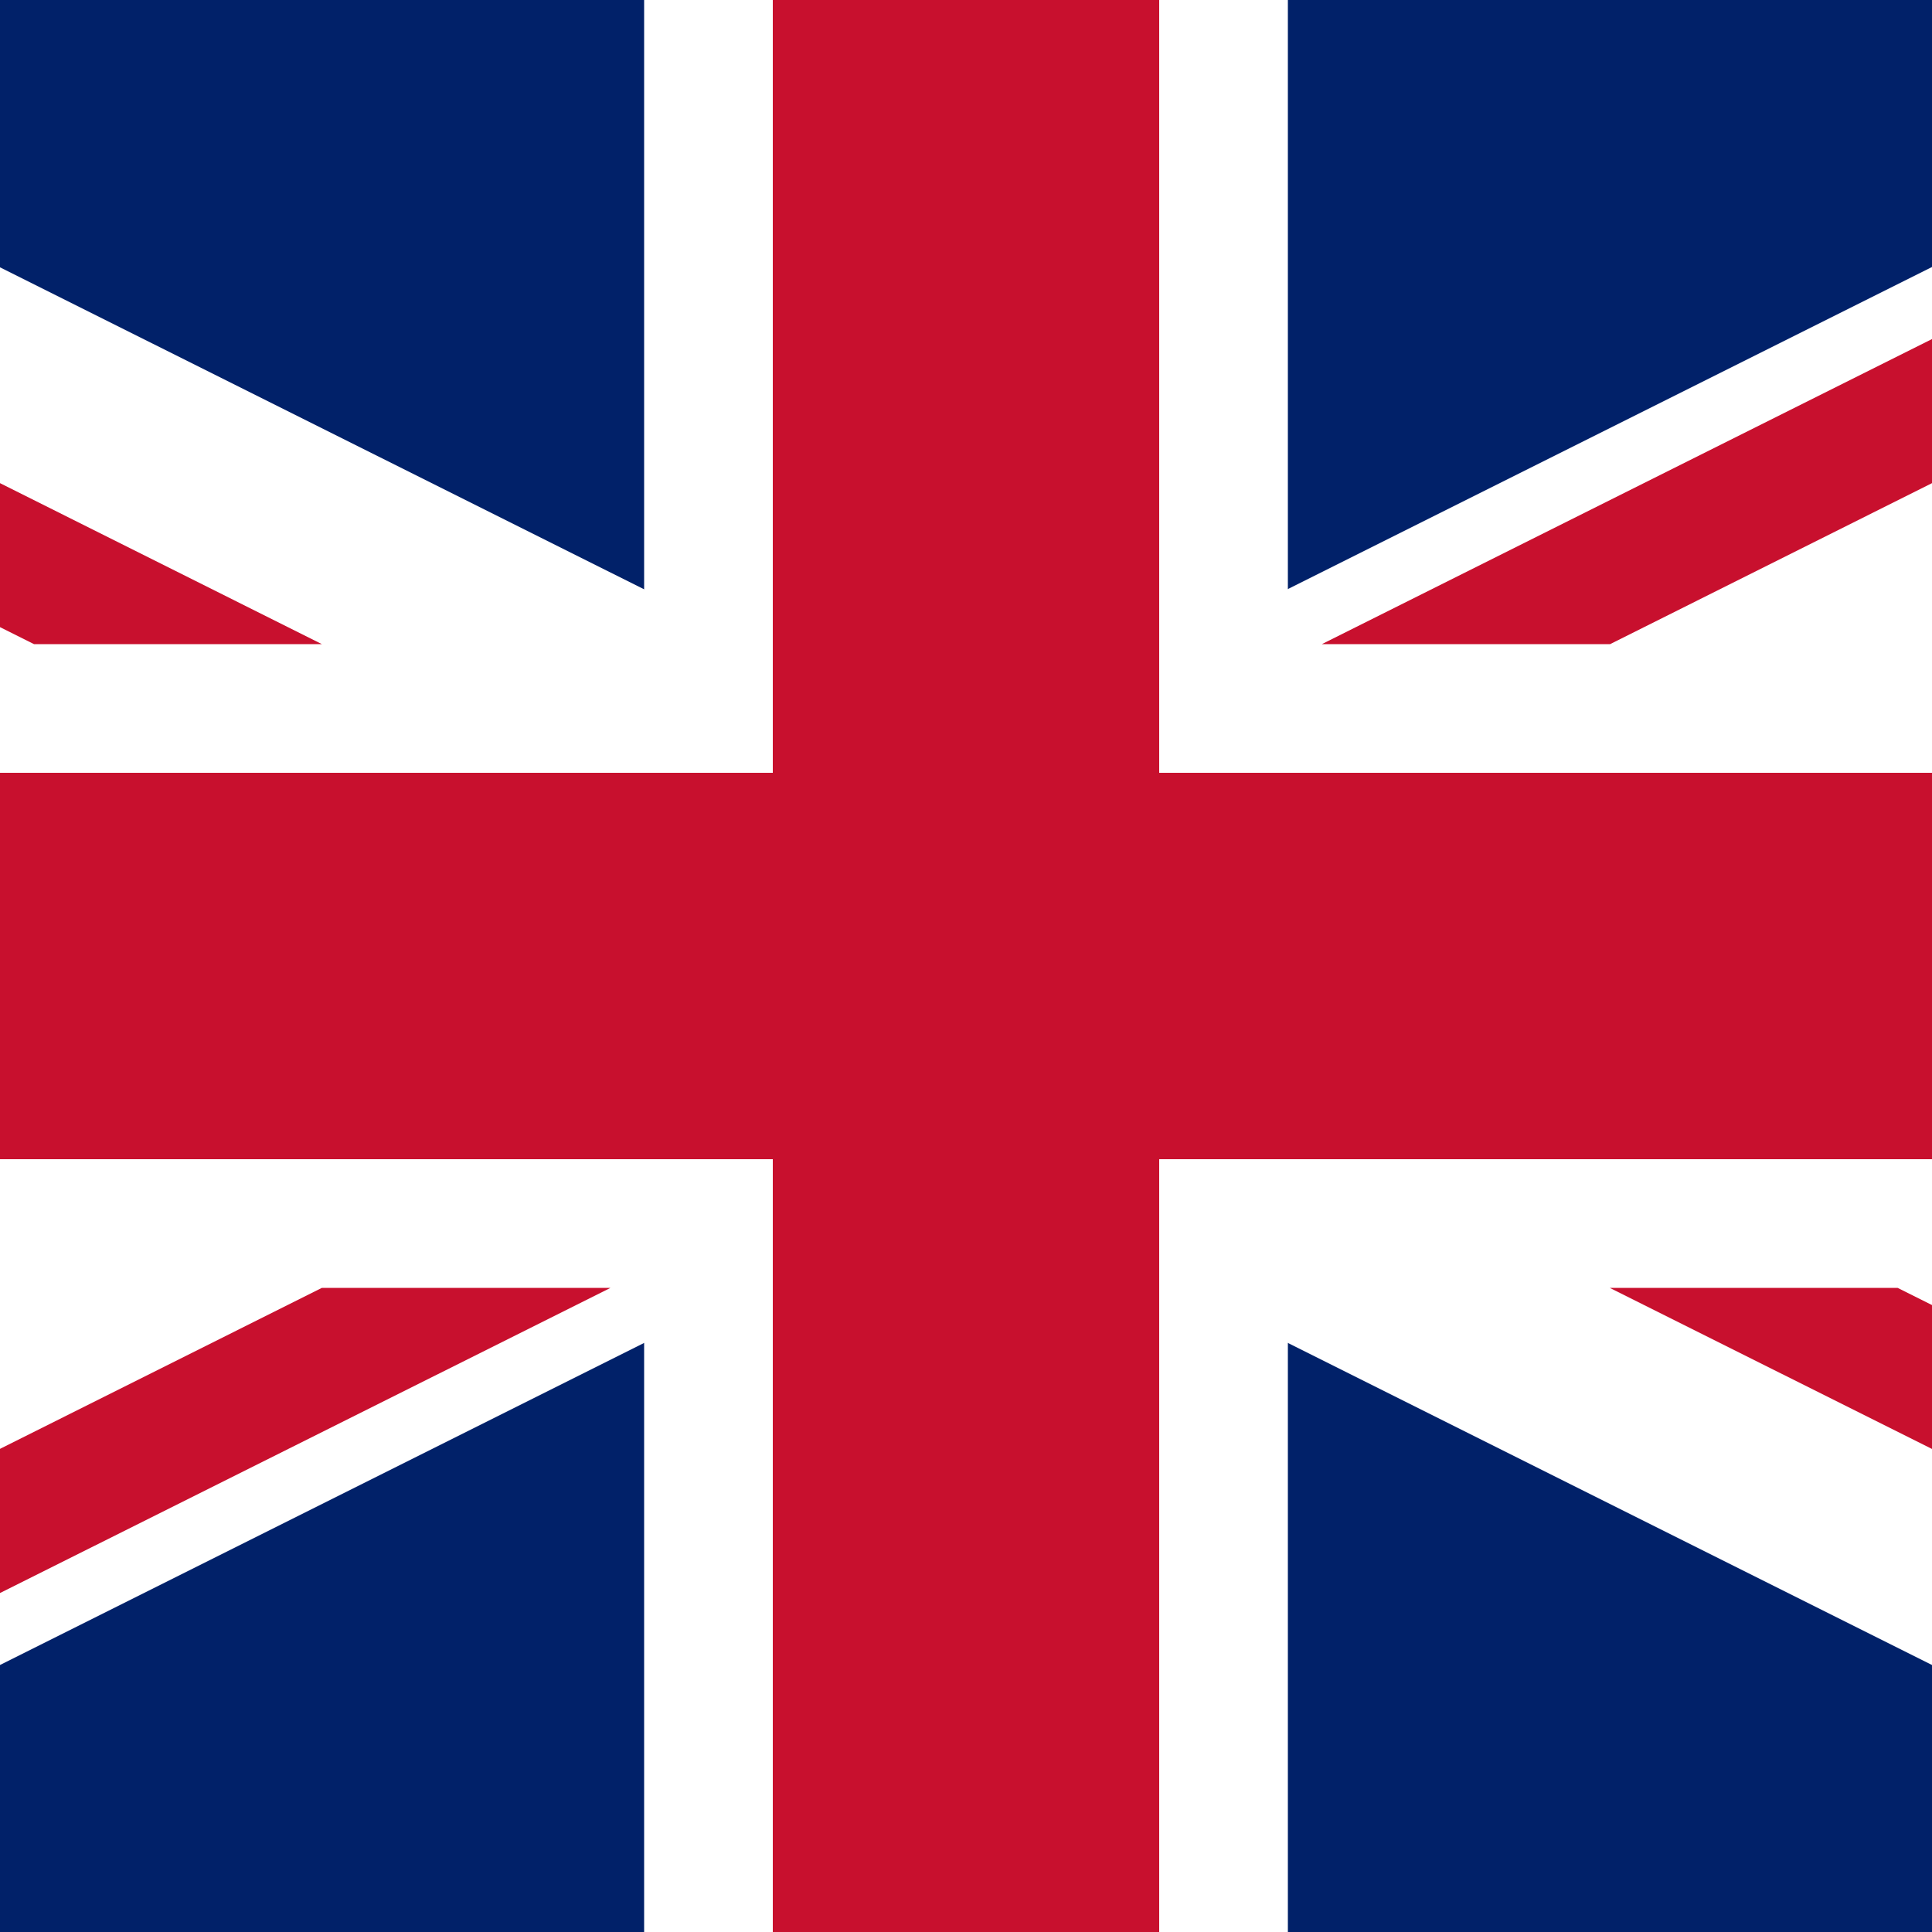
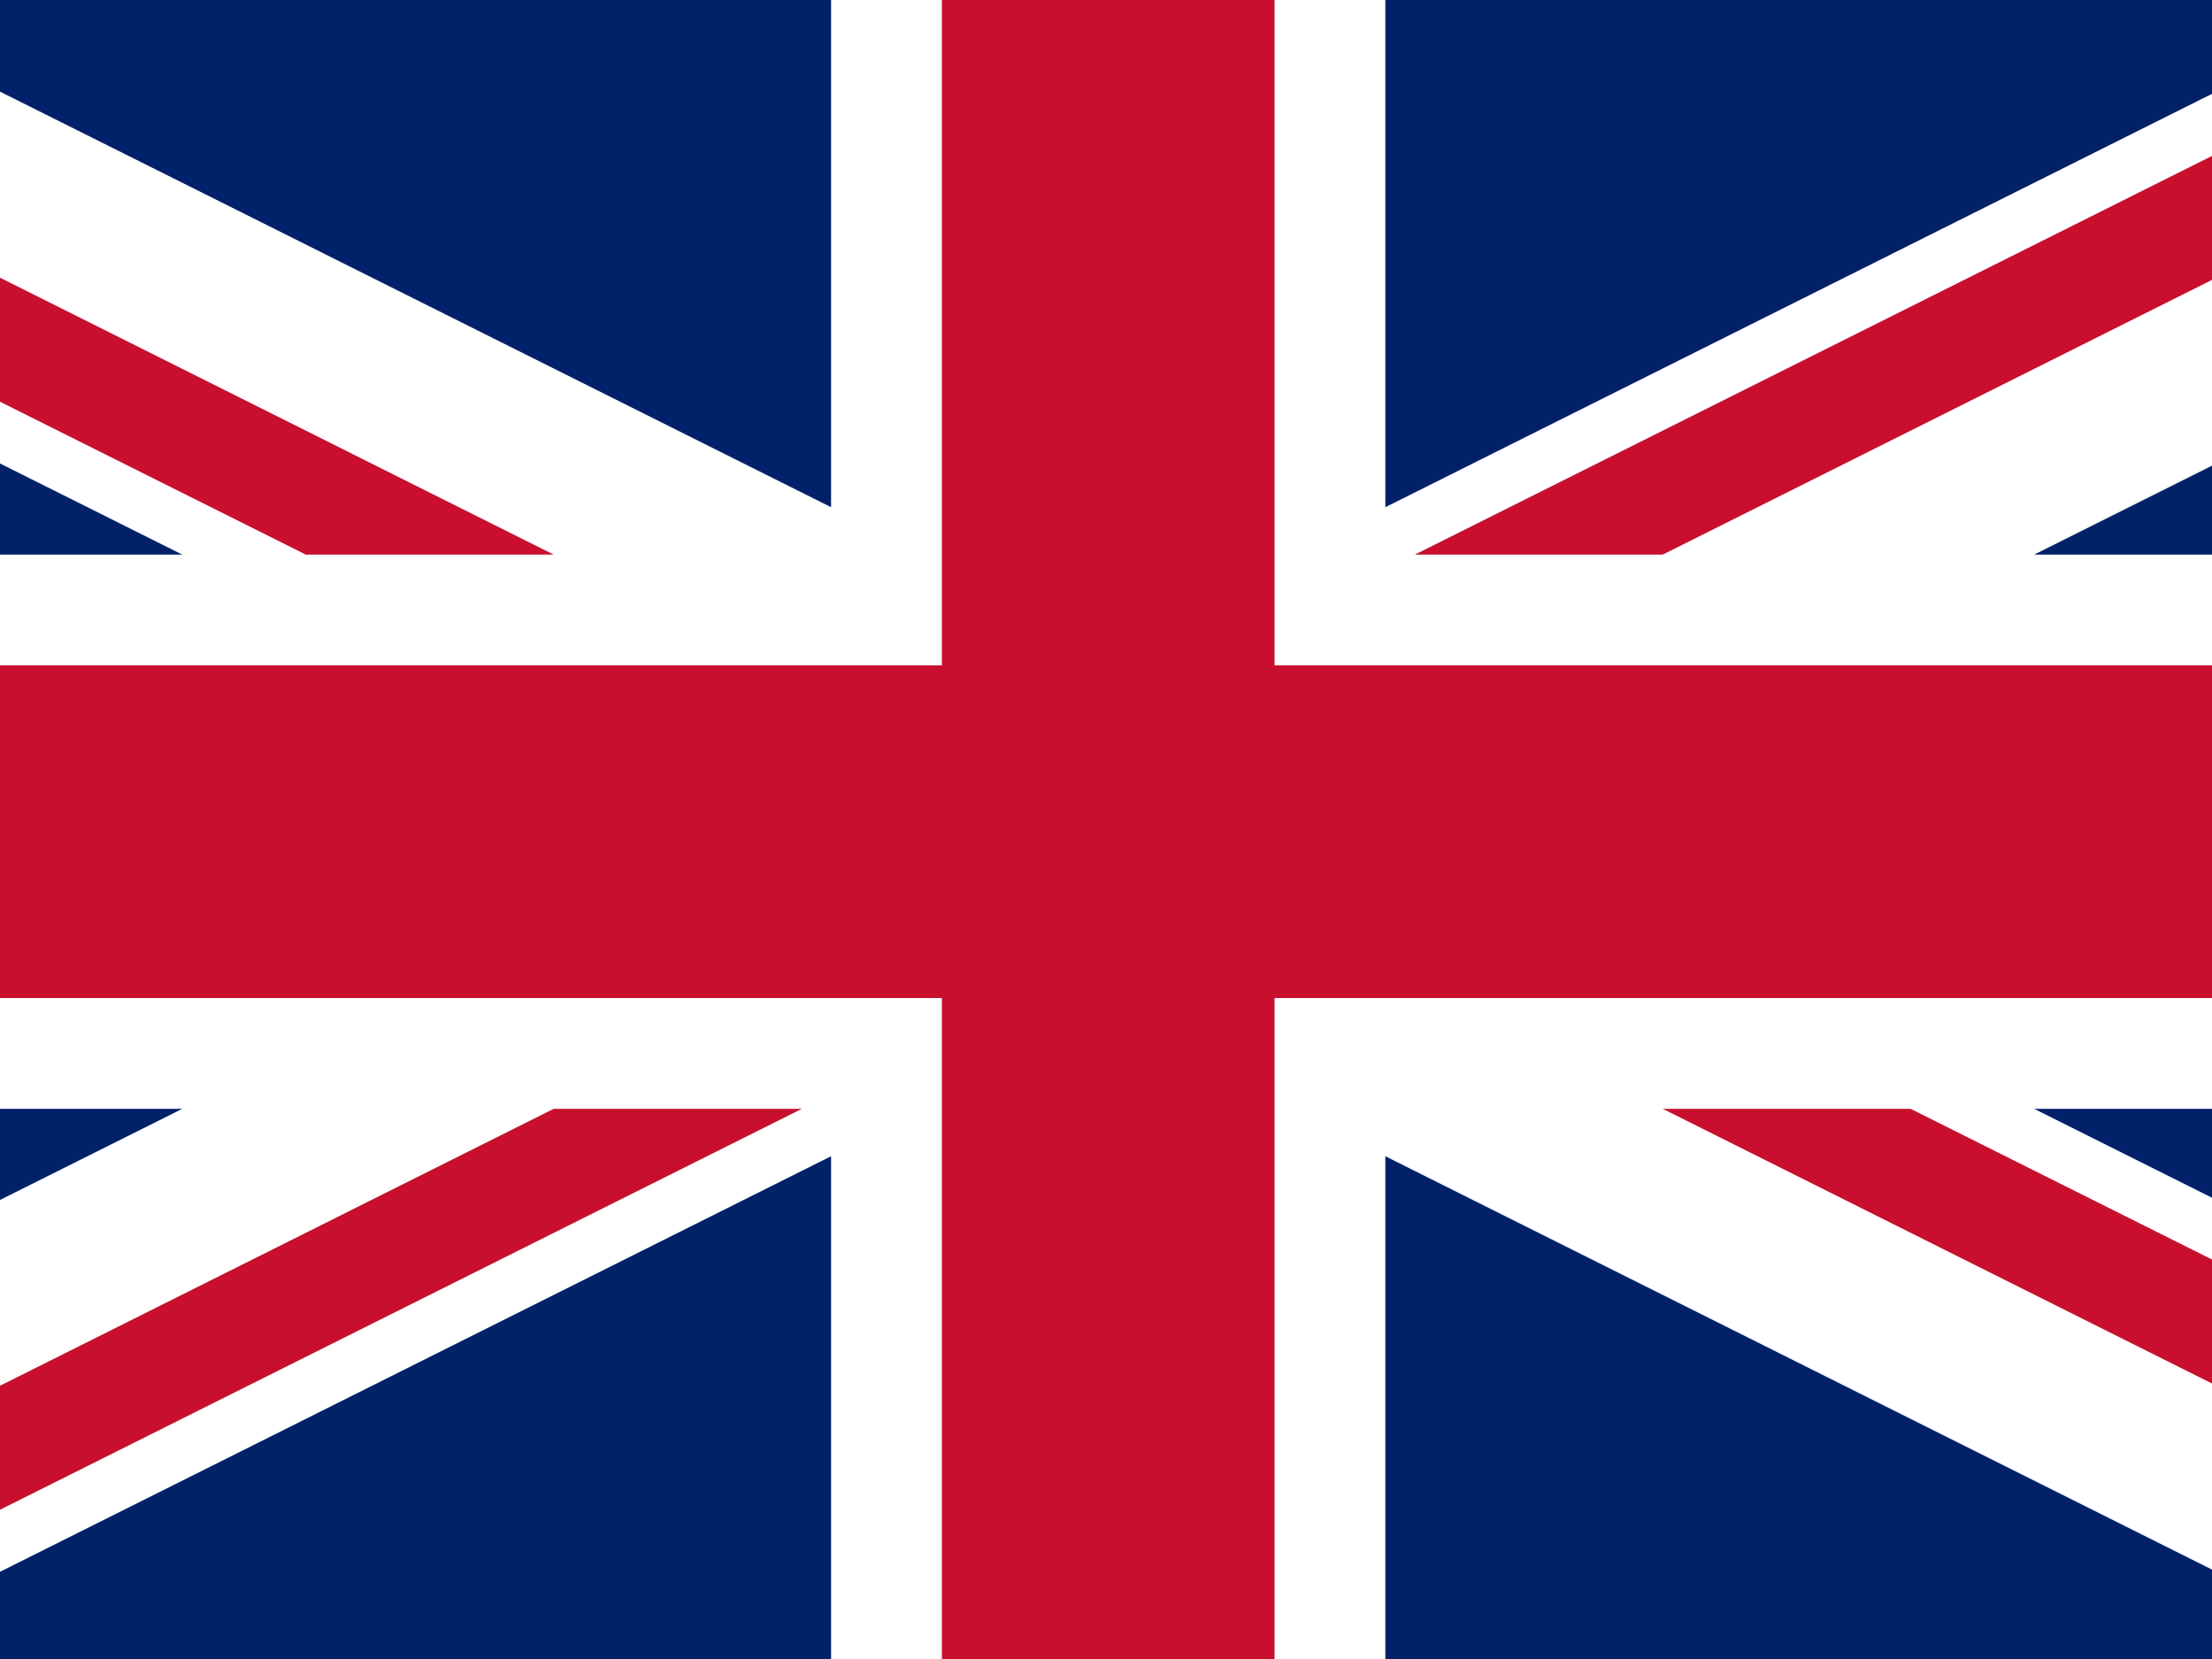
- <svg xmlns="http://www.w3.org/2000/svg" id="flag-icon-css-gb" viewBox="0 0 512 512">
+ <svg xmlns="http://www.w3.org/2000/svg" id="flag-icon-css-gb" viewBox="0 0 640 480">
  <defs>
    <clipPath id="a">
-       <path fill-opacity=".7" d="M250 0h500v500H250z" />
+       <path fill-opacity=".7" d="M-85.3 0h682.6v512H-85.3z" />
    </clipPath>
  </defs>
-   <g clip-path="url(#a)" transform="translate(-256) scale(1.024)">
+   <g clip-path="url(#a)" transform="translate(80) scale(.94)">
    <g stroke-width="1pt">
-       <path fill="#012169" d="M0 0h1000v500H0z" />
-       <path fill="#fff" d="M0 0v55.9L888.2 500H1000v-55.9L111.8.1H0zm1000 0v55.9L111.8 500H0v-55.9L888.2 0H1000z" />
-       <path fill="#fff" d="M416.7 0v500h166.6V0H416.7zM0 166.7v166.6h1000V166.7H0z" />
-       <path fill="#c8102e" d="M0 200v100h1000V200H0zM450 0v500h100V0H450zM0 500l333.3-166.7H408L74.5 500H0zM0 0l333.3 166.7h-74.5L0 37.3V0zm592.1 166.7L925.5 0h74.5L666.7 166.7H592zm408 333.3L666.6 333.3h74.5L1000 462.7V500z" />
+       <path fill="#012169" d="M-256 0H768v512H-256z" />
+       <path fill="#fff" d="M-256 0v57.2L653.5 512H768v-57.2L-141.5 0H-256zM768 0v57.2L-141.5 512H-256v-57.2L653.5 0H768z" />
+       <path fill="#fff" d="M170.7 0v512h170.6V0H170.7zM-256 170.7v170.6H768V170.7H-256z" />
+       <path fill="#c8102e" d="M-256 204.8v102.4H768V204.8H-256zM204.8 0v512h102.4V0H204.8zM-256 512L85.3 341.3h76.4L-179.7 512H-256zm0-512L85.3 170.7H9L-256 38.2V0zm606.4 170.7L691.7 0H768L426.7 170.7h-76.3zM768 512L426.7 341.3H503l265 132.5V512z" />
    </g>
  </g>
</svg>
